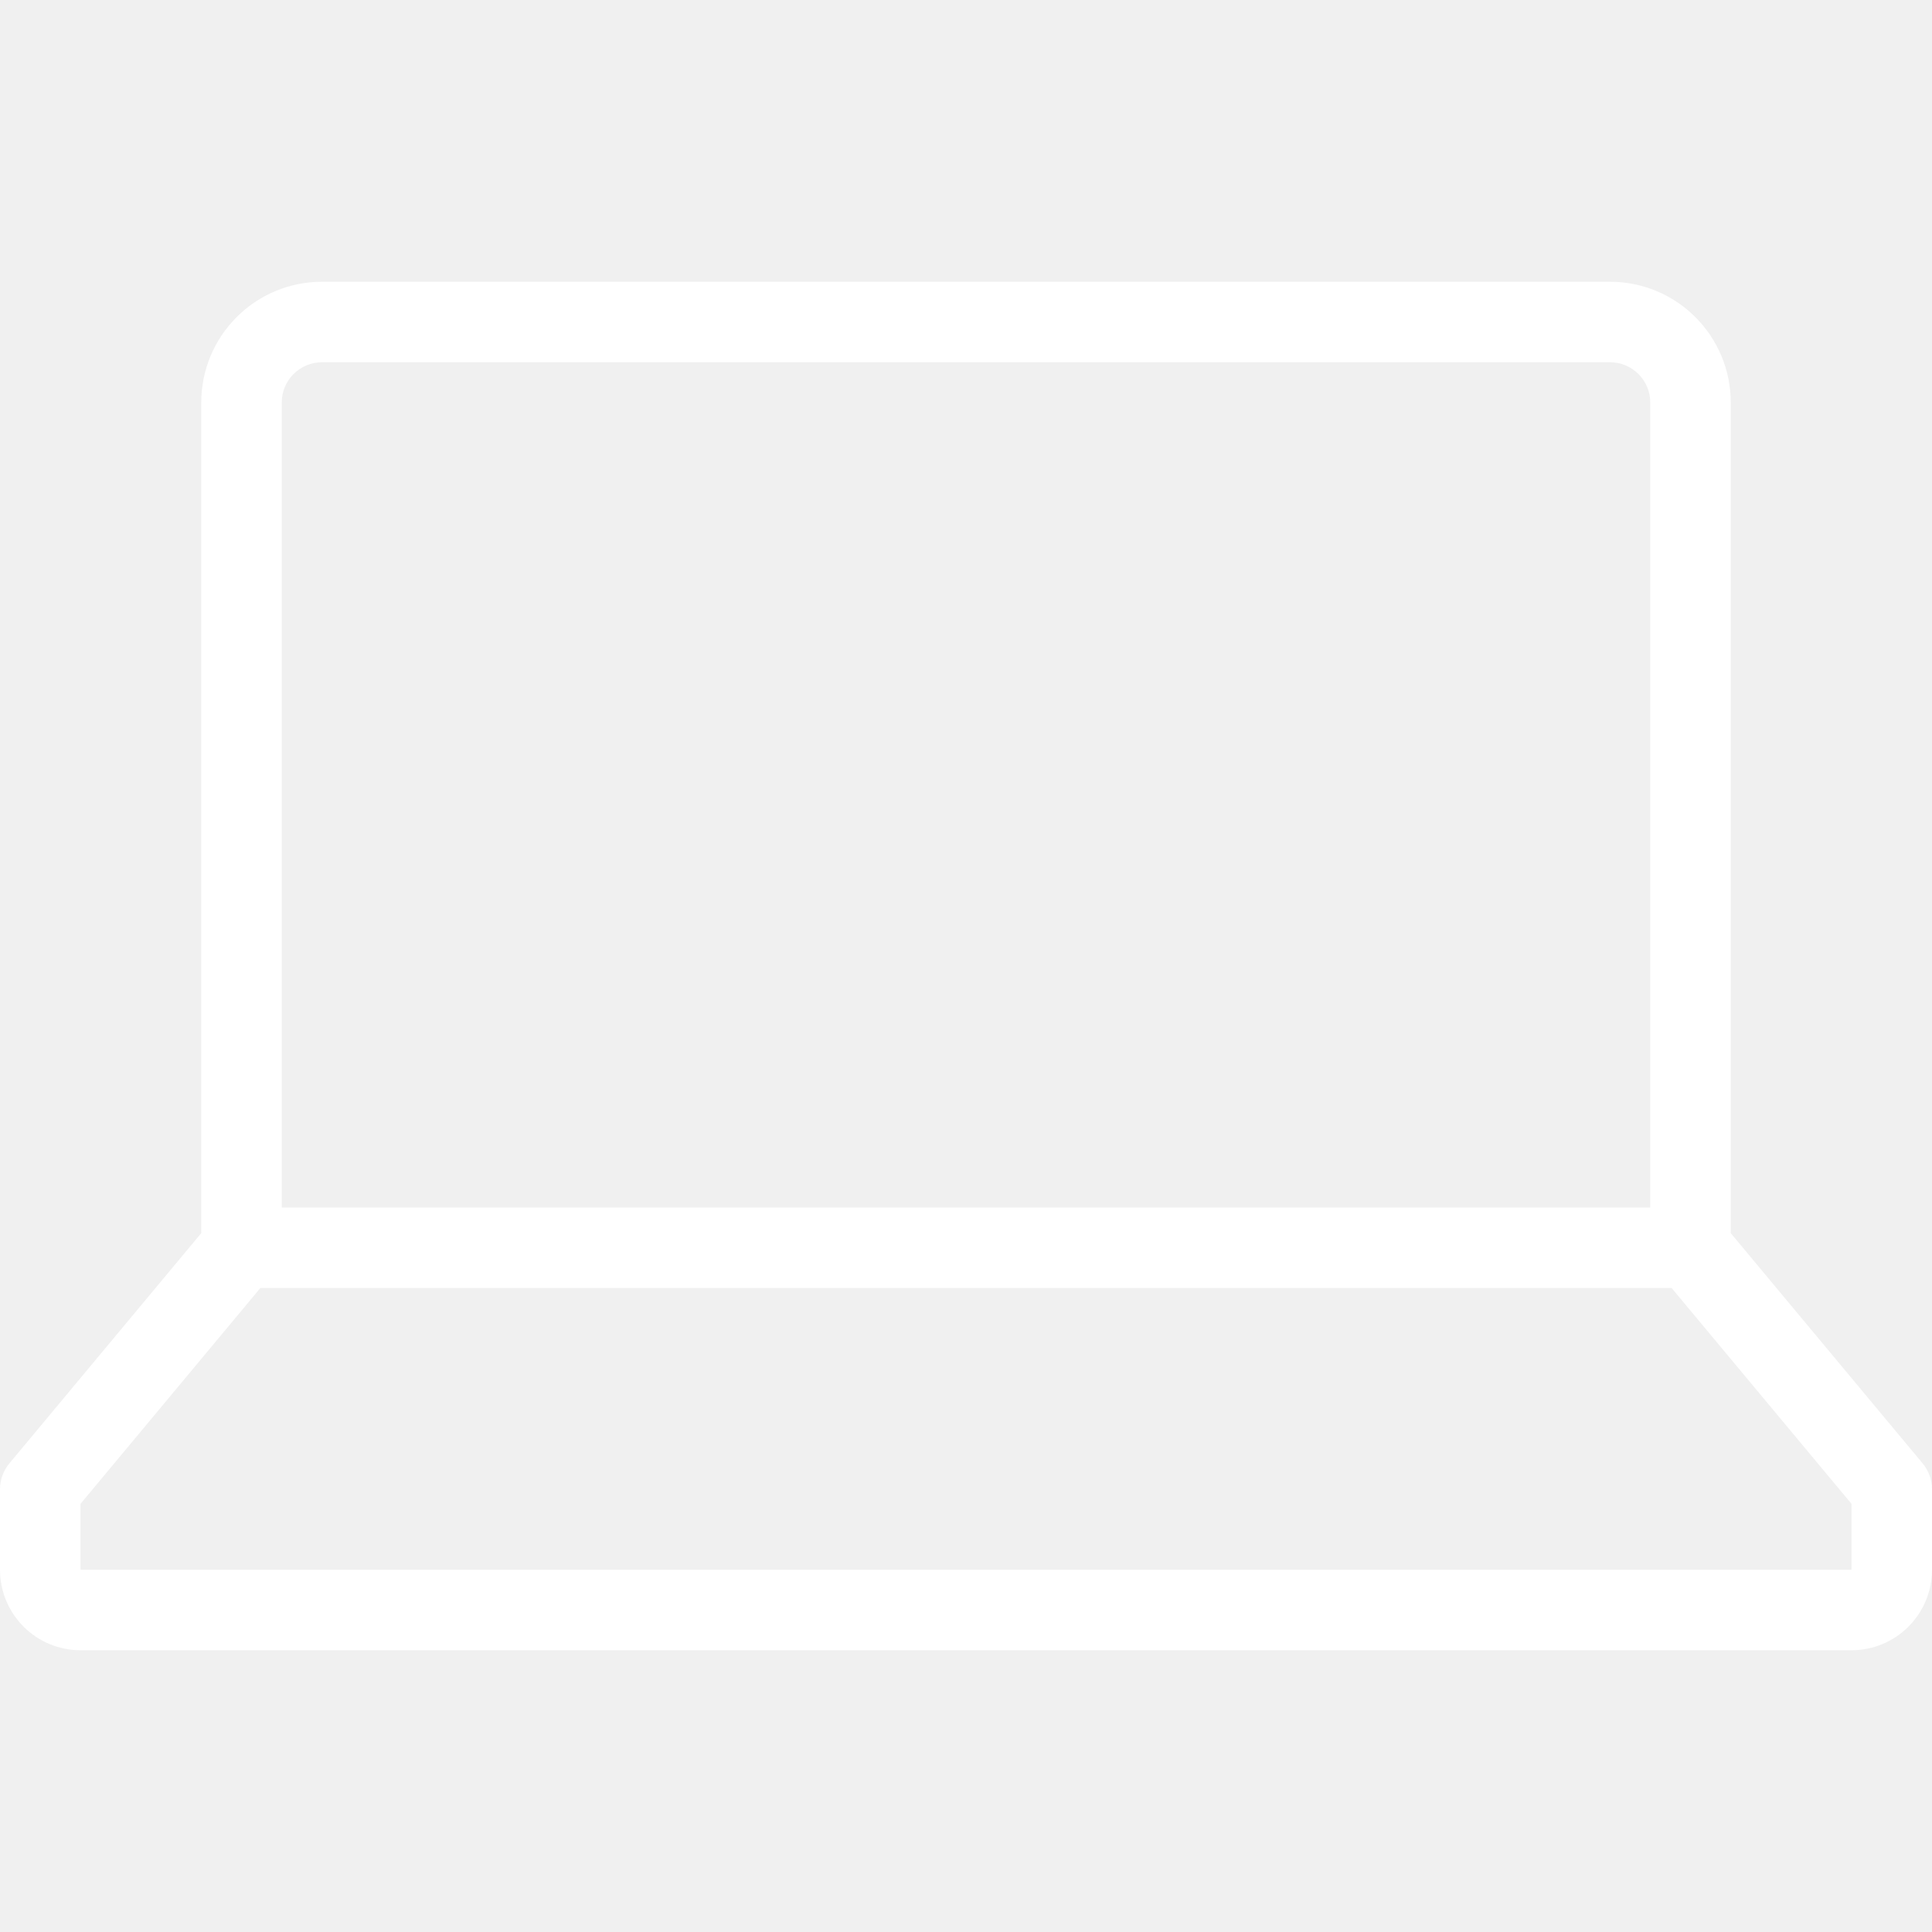
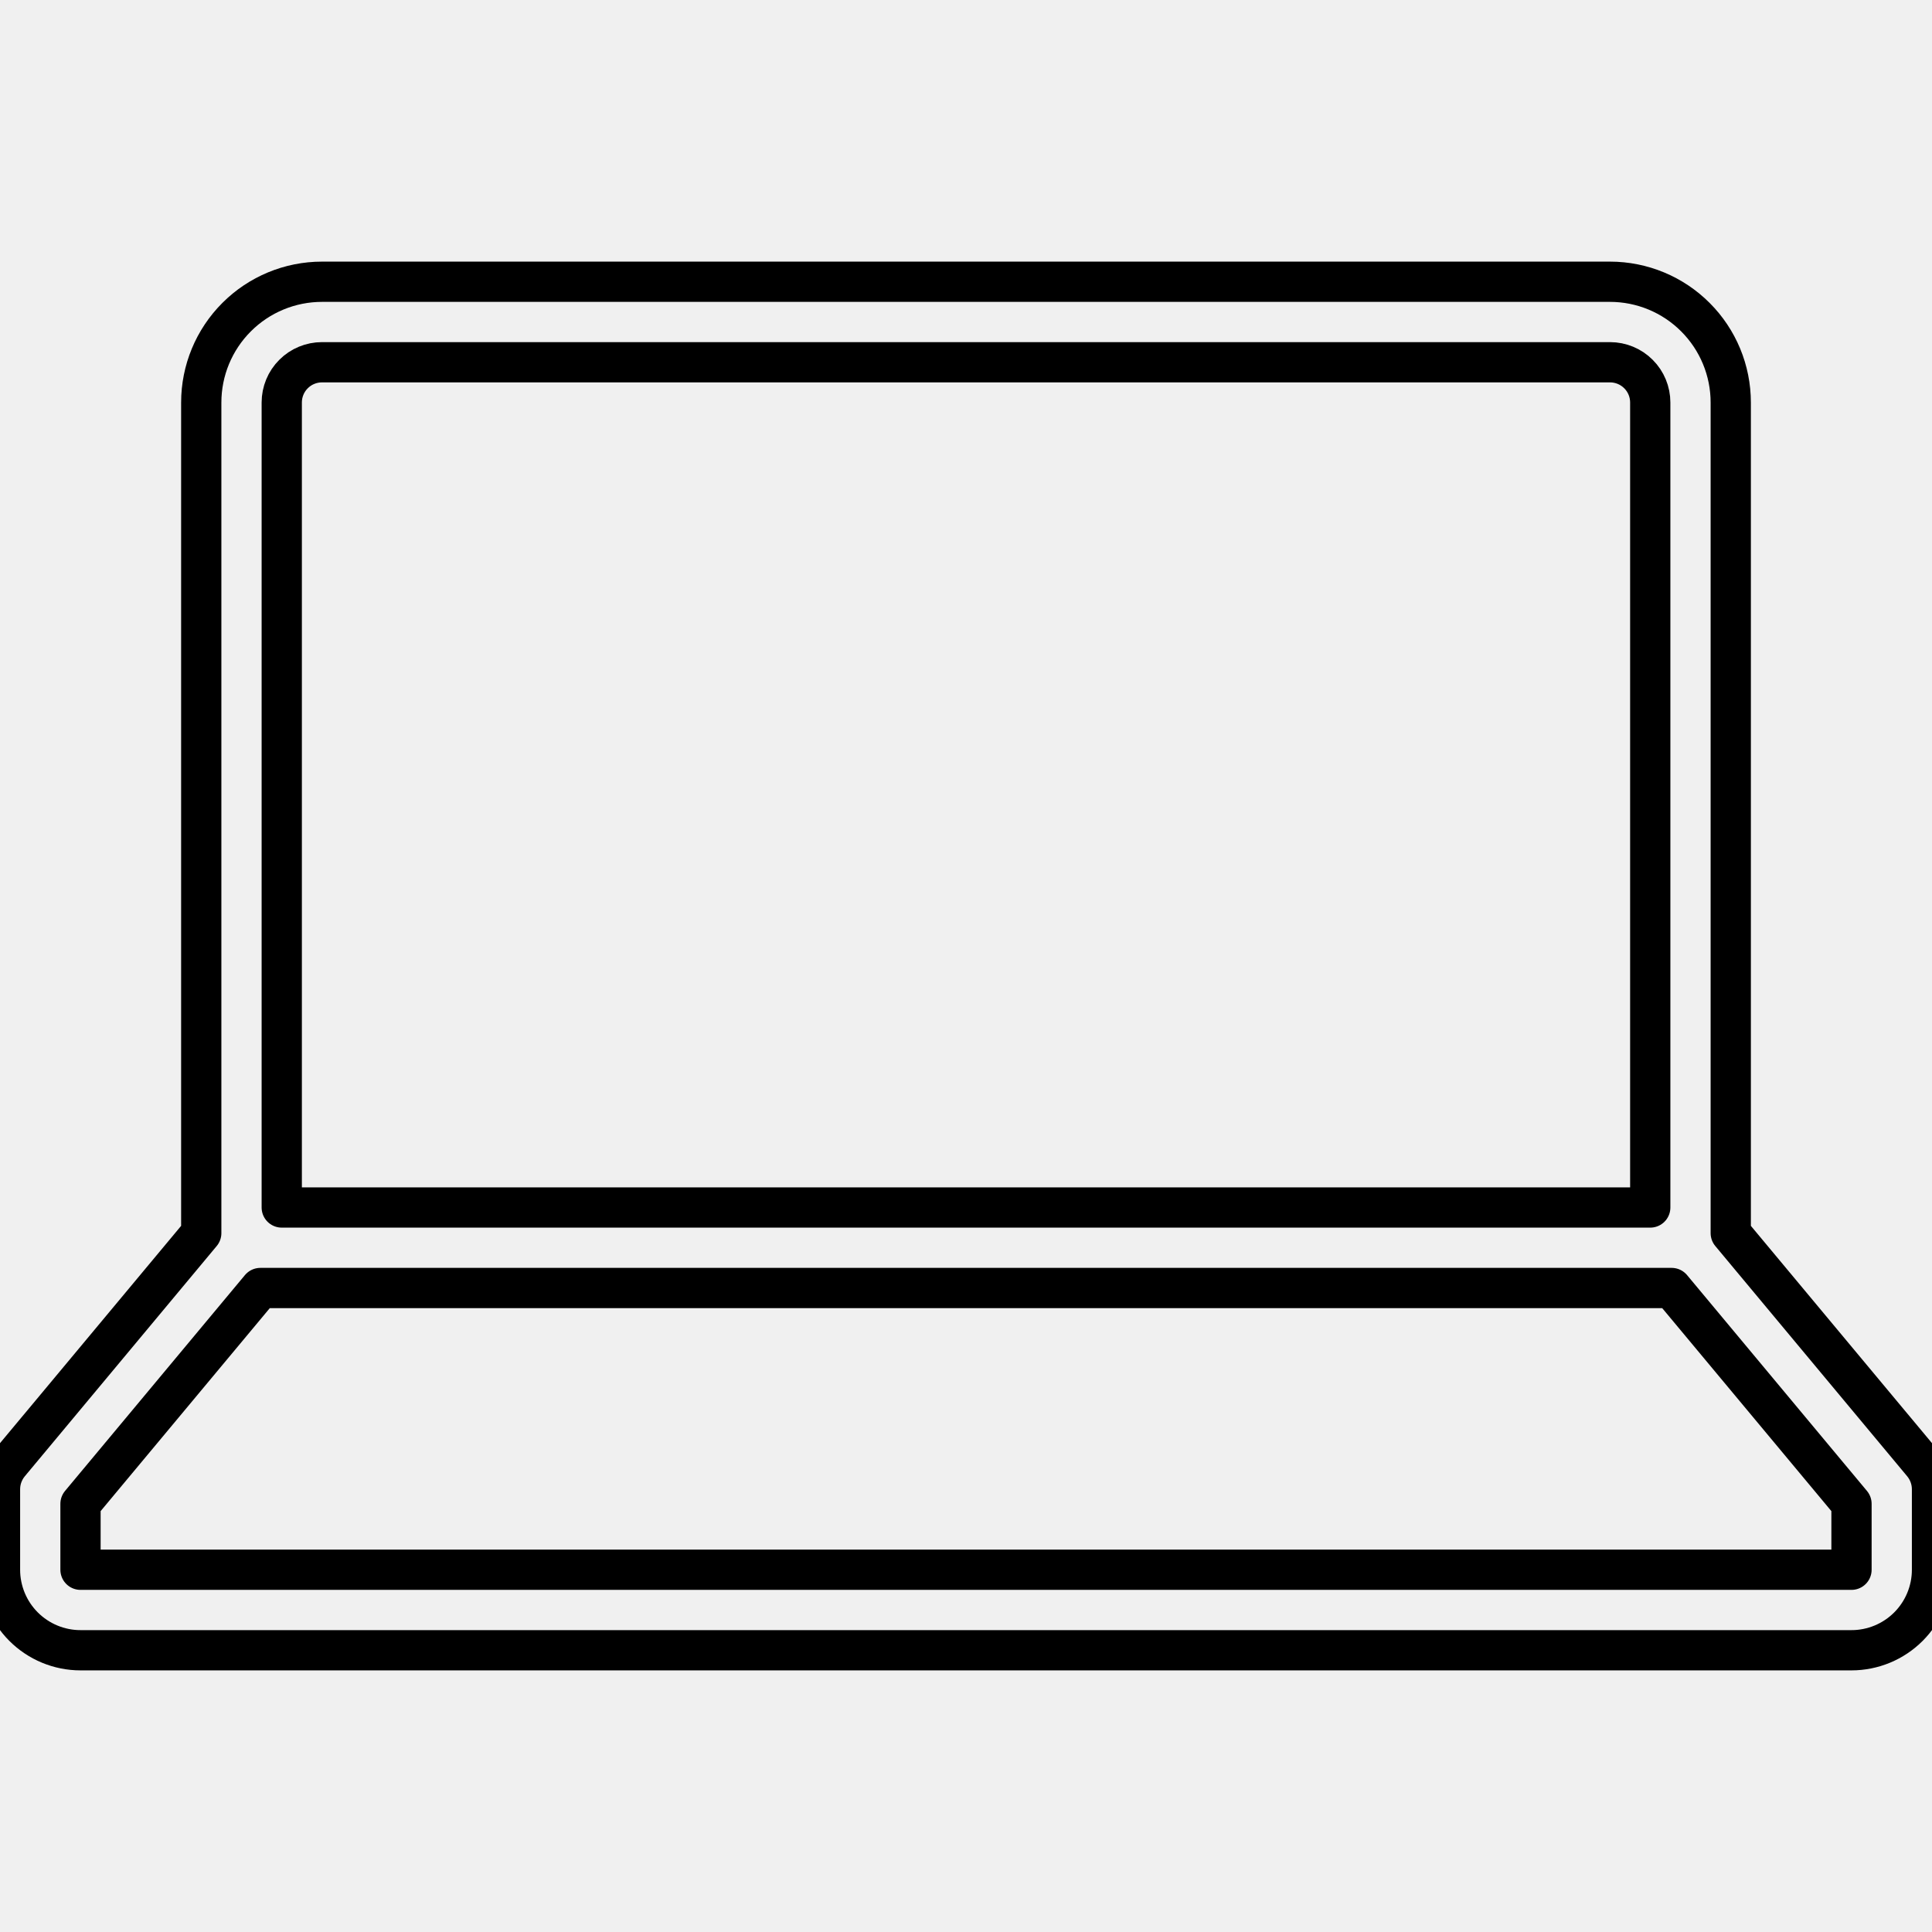
- <svg xmlns="http://www.w3.org/2000/svg" width="24" height="24" viewBox="0 0 48 48" fill="none">
+ <svg xmlns="http://www.w3.org/2000/svg" width="24" height="24" viewBox="0 0 48 48" fill="none" stroke="currentColor" stroke-width="1" stroke-linecap="round" stroke-linejoin="round">
  <g clip-path="url(#clip0_0:230)">
-     <path d="M47.769 36.359L43 30.637V10C43 9.204 42.684 8.441 42.121 7.879C41.559 7.316 40.796 7 40 7H8C7.204 7 6.441 7.316 5.879 7.879C5.316 8.441 5 9.204 5 10V30.637L0.231 36.359C0.082 36.539 9.61684e-05 36.766 0 37L0 39C0 39.53 0.211 40.039 0.586 40.414C0.961 40.789 1.47 41 2 41H46C46.53 41 47.039 40.789 47.414 40.414C47.789 40.039 48 39.53 48 39V37C48 36.766 47.918 36.539 47.769 36.359V36.359ZM7 10C7 9.735 7.105 9.48 7.293 9.293C7.48 9.105 7.735 9 8 9H40C40.265 9 40.52 9.105 40.707 9.293C40.895 9.48 41 9.735 41 10V30H7V10ZM46 39H2V37.362L6.469 32H41.531L46 37.362V39Z" fill="white" />
+     <path d="M47.769 36.359L43 30.637V10C43 9.204 42.684 8.441 42.121 7.879C41.559 7.316 40.796 7 40 7H8C7.204 7 6.441 7.316 5.879 7.879C5.316 8.441 5 9.204 5 10V30.637L0.231 36.359C0.082 36.539 9.61684e-05 36.766 0 37L0 39C0 39.53 0.211 40.039 0.586 40.414C0.961 40.789 1.47 41 2 41H46C46.53 41 47.039 40.789 47.414 40.414C47.789 40.039 48 39.53 48 39V37C48 36.766 47.918 36.539 47.769 36.359V36.359ZM7 10C7 9.735 7.105 9.48 7.293 9.293C7.48 9.105 7.735 9 8 9H40C40.265 9 40.52 9.105 40.707 9.293C40.895 9.48 41 9.735 41 10V30H7V10ZM46 39H2V37.362L6.469 32H41.531L46 37.362V39Z" />
  </g>
  <defs>
    <clipPath id="clip0_0:230">
      <rect width="48" height="48" />
    </clipPath>
  </defs>
</svg>
